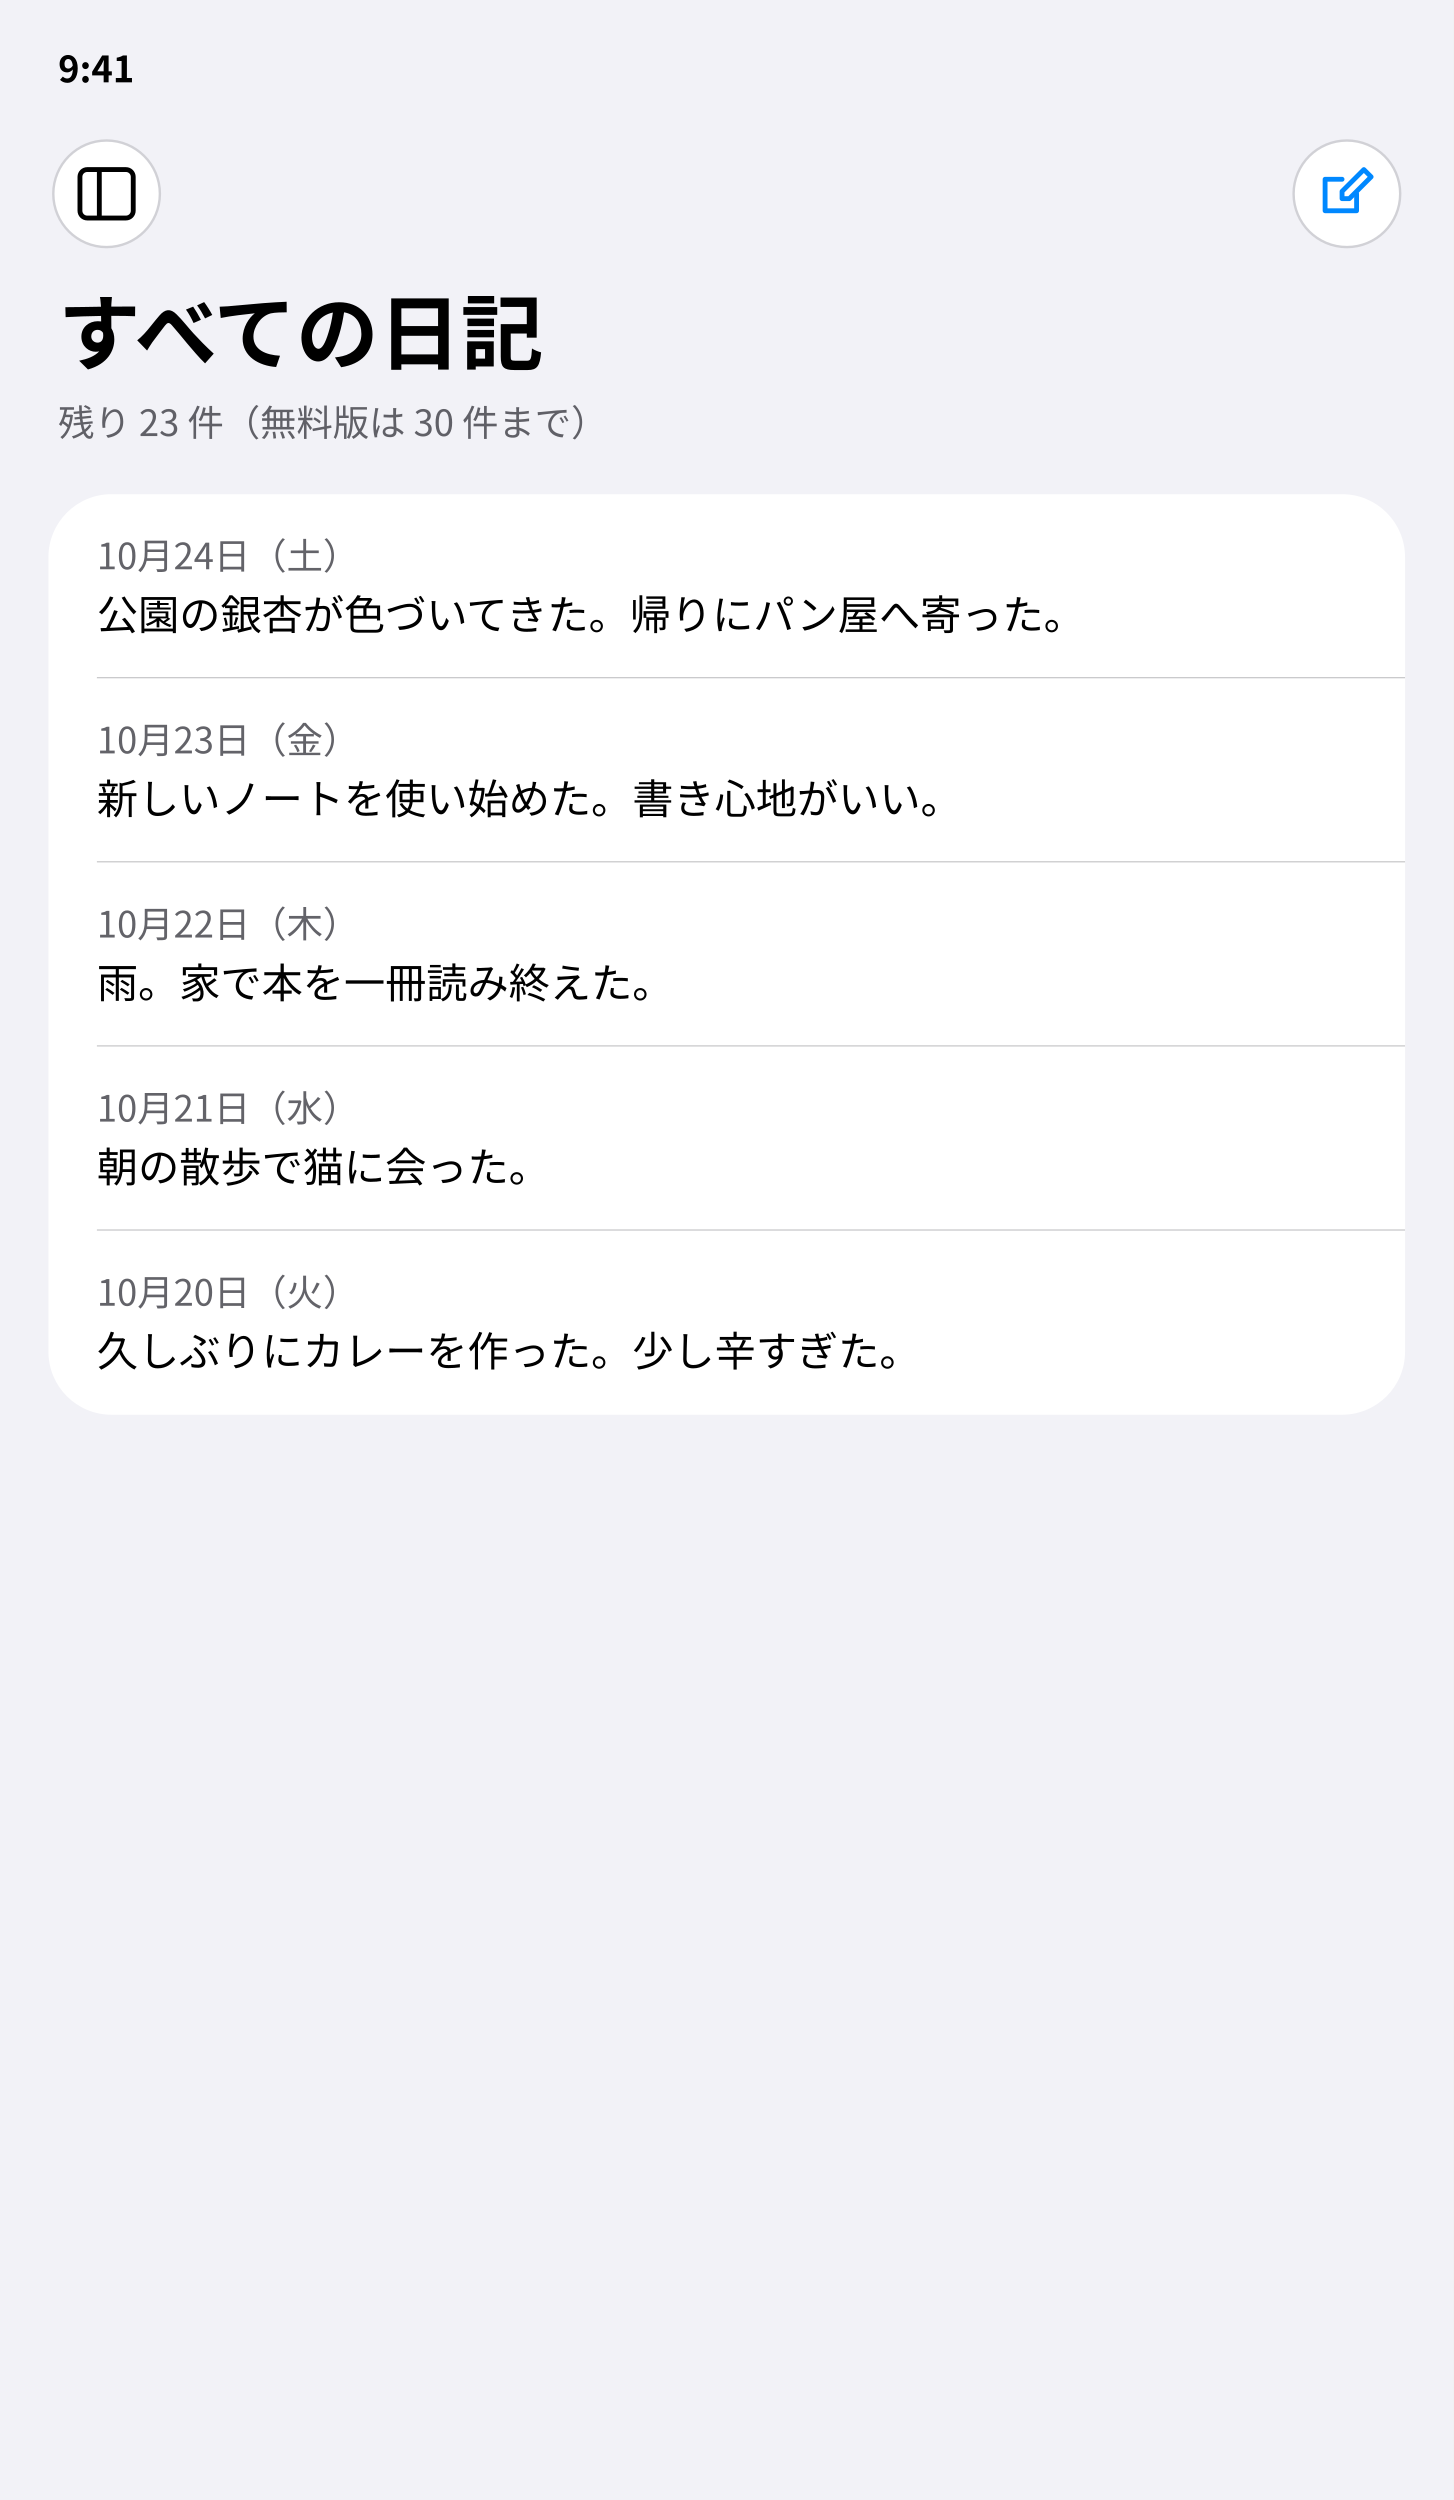
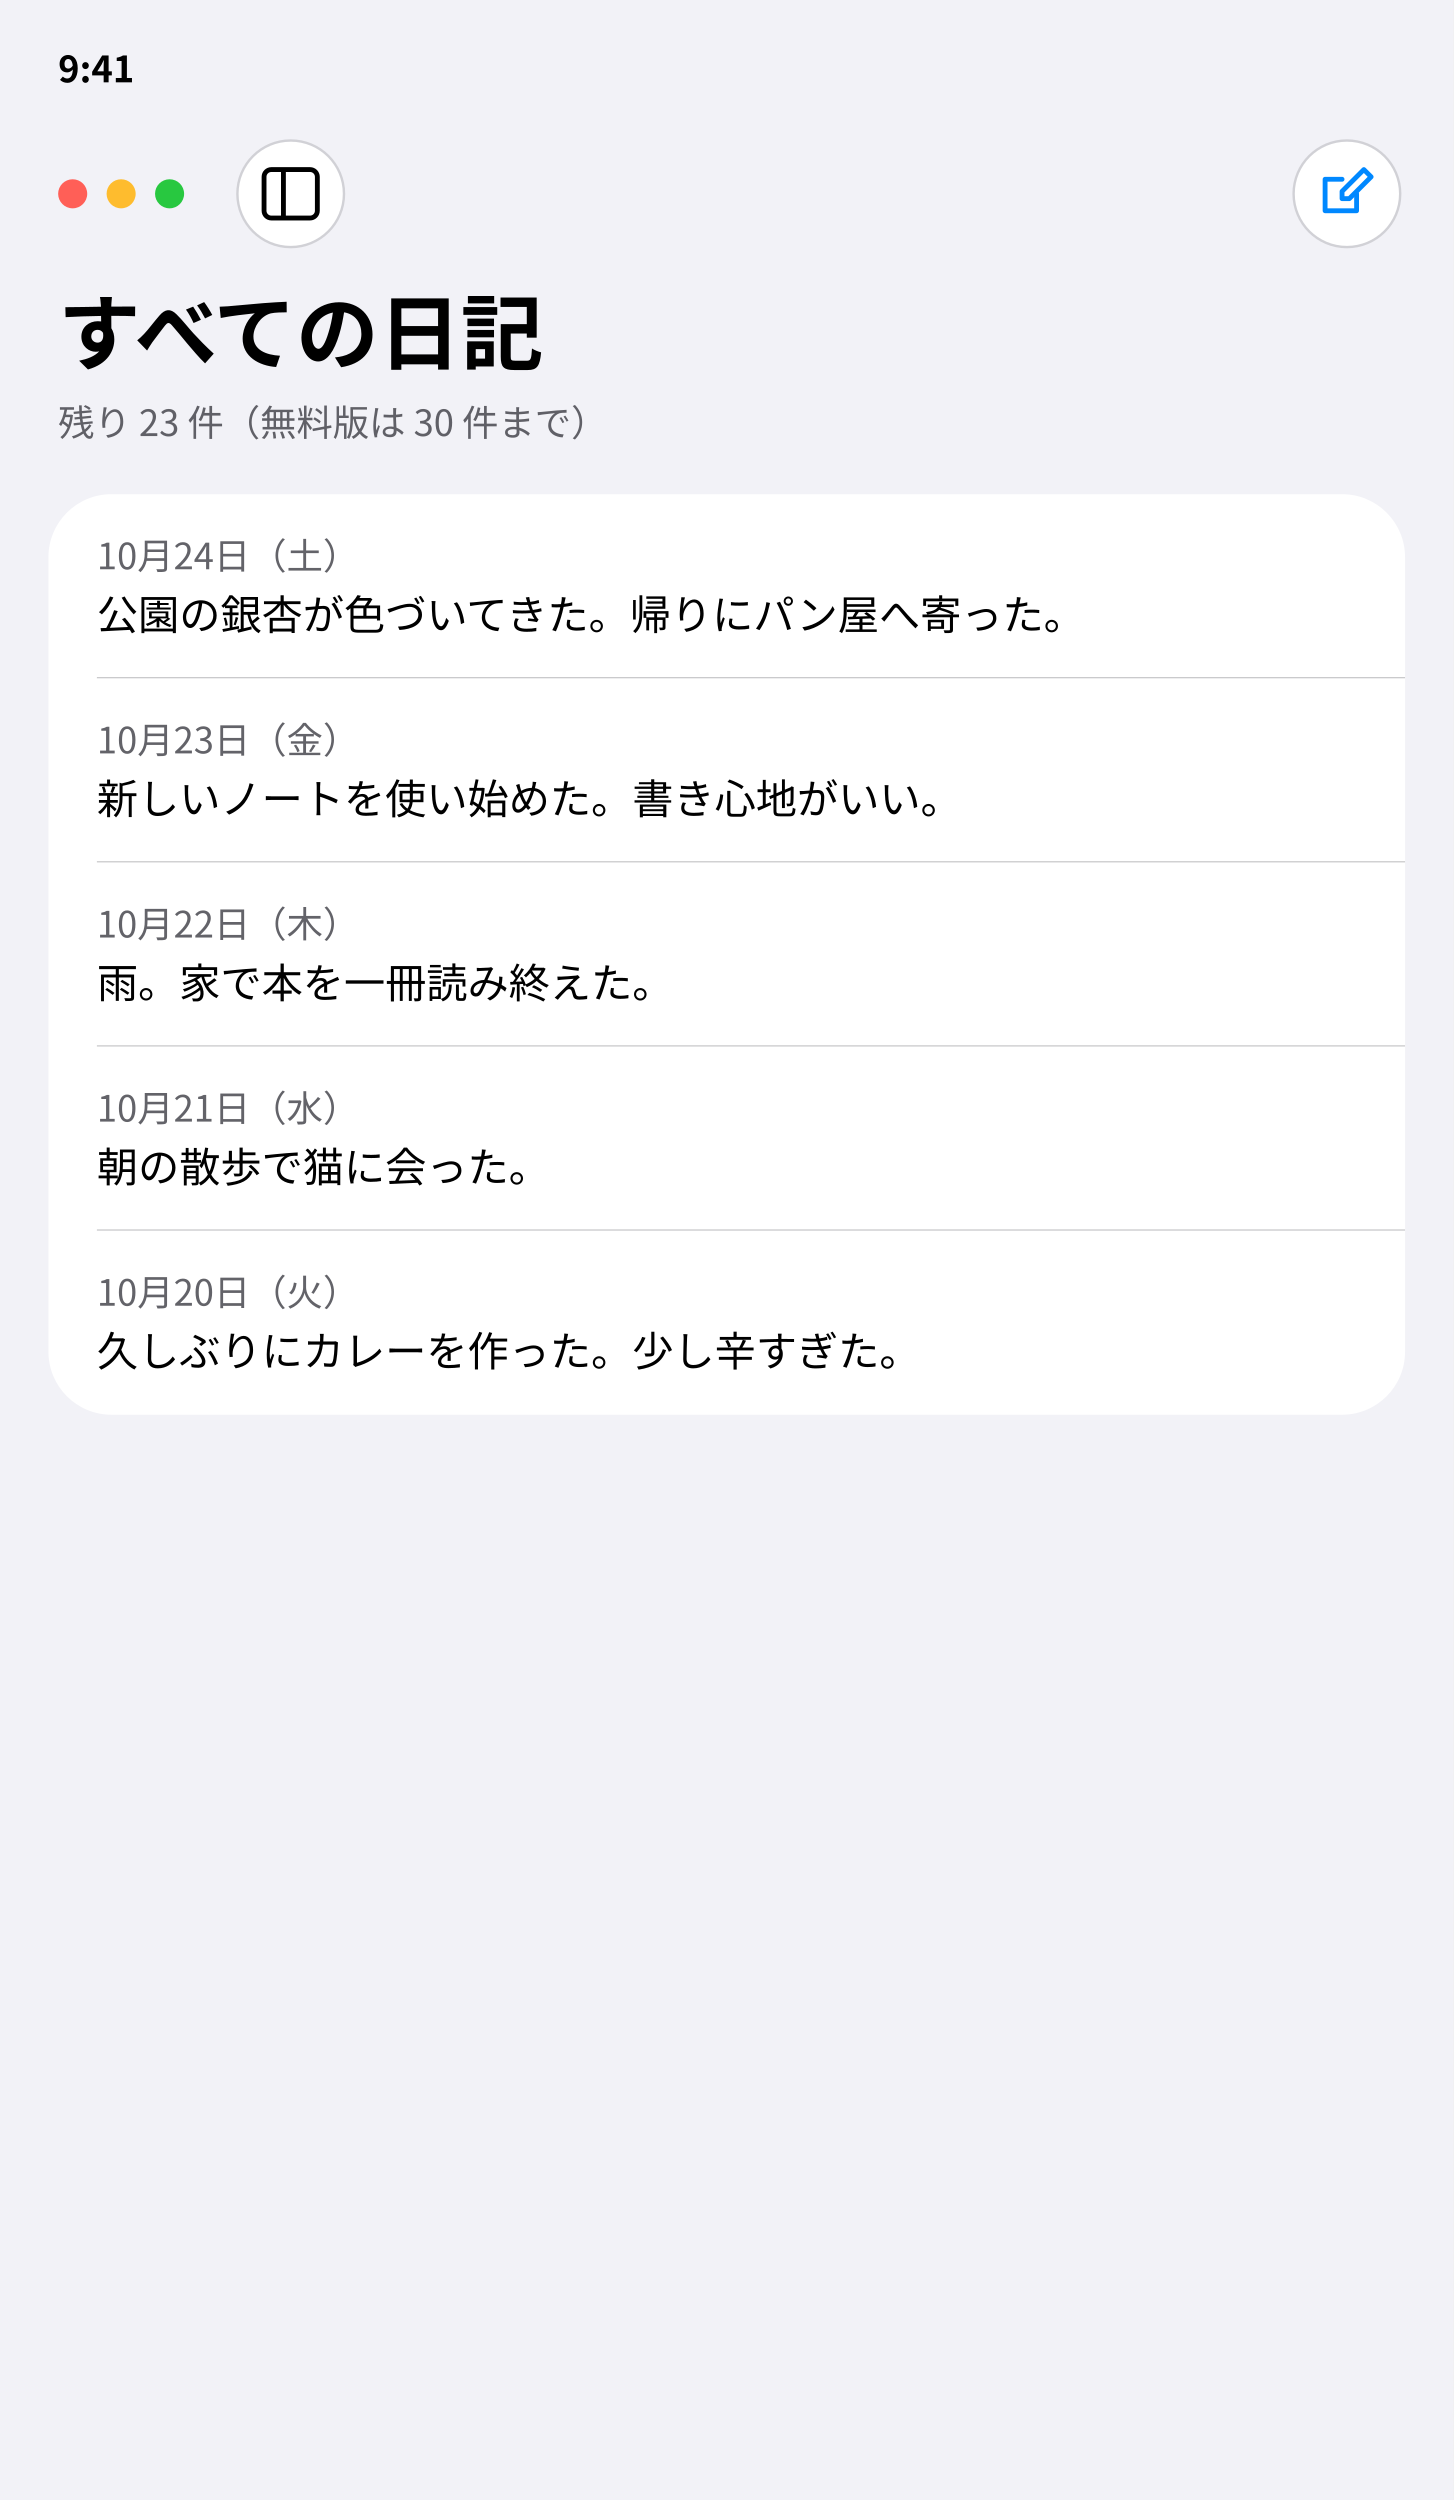
<svg xmlns="http://www.w3.org/2000/svg" width="600" height="1032" viewBox="0 0 600 1032" data-bg="#F2F2F7">
  <rect width="100%" height="100%" fill="#F2F2F7" />
  <text x="24" y="34" font-family="-apple-system, 'SF Pro Text', 'Hiragino Sans', 'Noto Sans JP', 'Noto Sans CJK JP', sans-serif" font-size="15" font-weight="600" fill="#000000" text-anchor="start">9:41</text>
-   <circle cx="44" cy="80" r="22" fill="#FFFFFF" stroke="#D1D1D6" />
+   <circle cx="30" cy="80" r="6" fill="#FF5F57" />
+   <circle cx="50" cy="80" r="6" fill="#FEBC2E" />
+   <circle cx="70" cy="80" r="6" fill="#28C840" />
+   <circle cx="120" cy="80" r="22" fill="#FFFFFF" stroke="#D1D1D6" />
  <g fill="none" stroke="#000000" stroke-width="2">
-     <rect x="33" y="70" width="22" height="20" rx="3" />
-     <path d="M41 70v20" />
+     <rect x="109" y="70" width="22" height="20" rx="3" />
+     <path d="M117 70v20" />
  </g>
  <circle cx="556" cy="80" r="22" fill="#FFFFFF" stroke="#D1D1D6" />
  <g transform="translate(544,68) scale(1.0)" fill="none" stroke="#0088FF" stroke-width="2" stroke-linecap="round" stroke-linejoin="round">
    <path d="M3 6h7M3 6v13h13v-7" />
    <path d="M19 2l3 3-9 9h-3v-3z" />
  </g>
  <text x="24" y="150" font-family="-apple-system, 'SF Pro Text', 'Hiragino Sans', 'Noto Sans JP', 'Noto Sans CJK JP', sans-serif" font-size="34" font-weight="700" fill="#000000" text-anchor="start">すべての日記</text>
  <text x="24" y="180" font-family="-apple-system, 'SF Pro Text', 'Hiragino Sans', 'Noto Sans JP', 'Noto Sans CJK JP', sans-serif" font-size="15" font-weight="400" fill="#3C3C43" text-anchor="start" opacity="0.8">残り 23 件（無料版は 30 件まで）</text>
  <rect x="20" y="204" width="560" height="380" rx="26" fill="#FFFFFF" />
  <text x="40" y="235" font-family="-apple-system, 'SF Pro Text', 'Hiragino Sans', 'Noto Sans JP', 'Noto Sans CJK JP', sans-serif" font-size="15" font-weight="400" fill="#3C3C43" text-anchor="start" opacity="0.8" data-bg="#FFFFFF">10月24日（土）</text>
  <text x="40" y="260" font-family="-apple-system, 'SF Pro Text', 'Hiragino Sans', 'Noto Sans JP', 'Noto Sans CJK JP', sans-serif" font-size="17" font-weight="400" fill="#000000" text-anchor="start" data-bg="#FFFFFF">公園の銀杏が色づいてきた。帰りにパン屋へ寄った。</text>
  <rect x="40" y="279.5" width="540" height="0.5" fill="#C6C6C8" />
  <text x="40" y="311" font-family="-apple-system, 'SF Pro Text', 'Hiragino Sans', 'Noto Sans JP', 'Noto Sans CJK JP', sans-serif" font-size="15" font-weight="400" fill="#3C3C43" text-anchor="start" opacity="0.8" data-bg="#FFFFFF">10月23日（金）</text>
  <text x="40" y="336" font-family="-apple-system, 'SF Pro Text', 'Hiragino Sans', 'Noto Sans JP', 'Noto Sans CJK JP', sans-serif" font-size="17" font-weight="400" fill="#000000" text-anchor="start" data-bg="#FFFFFF">新しいノートを使い始めた。書き心地がいい。</text>
  <rect x="40" y="355.5" width="540" height="0.5" fill="#C6C6C8" />
  <text x="40" y="387" font-family="-apple-system, 'SF Pro Text', 'Hiragino Sans', 'Noto Sans JP', 'Noto Sans CJK JP', sans-serif" font-size="15" font-weight="400" fill="#3C3C43" text-anchor="start" opacity="0.8" data-bg="#FFFFFF">10月22日（木）</text>
  <text x="40" y="412" font-family="-apple-system, 'SF Pro Text', 'Hiragino Sans', 'Noto Sans JP', 'Noto Sans CJK JP', sans-serif" font-size="17" font-weight="400" fill="#000000" text-anchor="start" data-bg="#FFFFFF">雨。家で本を一冊読み終えた。</text>
  <rect x="40" y="431.5" width="540" height="0.5" fill="#C6C6C8" />
  <text x="40" y="463" font-family="-apple-system, 'SF Pro Text', 'Hiragino Sans', 'Noto Sans JP', 'Noto Sans CJK JP', sans-serif" font-size="15" font-weight="400" fill="#3C3C43" text-anchor="start" opacity="0.8" data-bg="#FFFFFF">10月21日（水）</text>
  <text x="40" y="488" font-family="-apple-system, 'SF Pro Text', 'Hiragino Sans', 'Noto Sans JP', 'Noto Sans CJK JP', sans-serif" font-size="17" font-weight="400" fill="#000000" text-anchor="start" data-bg="#FFFFFF">朝の散歩で猫に会った。</text>
  <rect x="40" y="507.5" width="540" height="0.5" fill="#C6C6C8" />
  <text x="40" y="539" font-family="-apple-system, 'SF Pro Text', 'Hiragino Sans', 'Noto Sans JP', 'Noto Sans CJK JP', sans-serif" font-size="15" font-weight="400" fill="#3C3C43" text-anchor="start" opacity="0.8" data-bg="#FFFFFF">10月20日（火）</text>
  <text x="40" y="564" font-family="-apple-system, 'SF Pro Text', 'Hiragino Sans', 'Noto Sans JP', 'Noto Sans CJK JP', sans-serif" font-size="17" font-weight="400" fill="#000000" text-anchor="start" data-bg="#FFFFFF">久しぶりにカレーを作った。少し辛すぎた。</text>
</svg>
